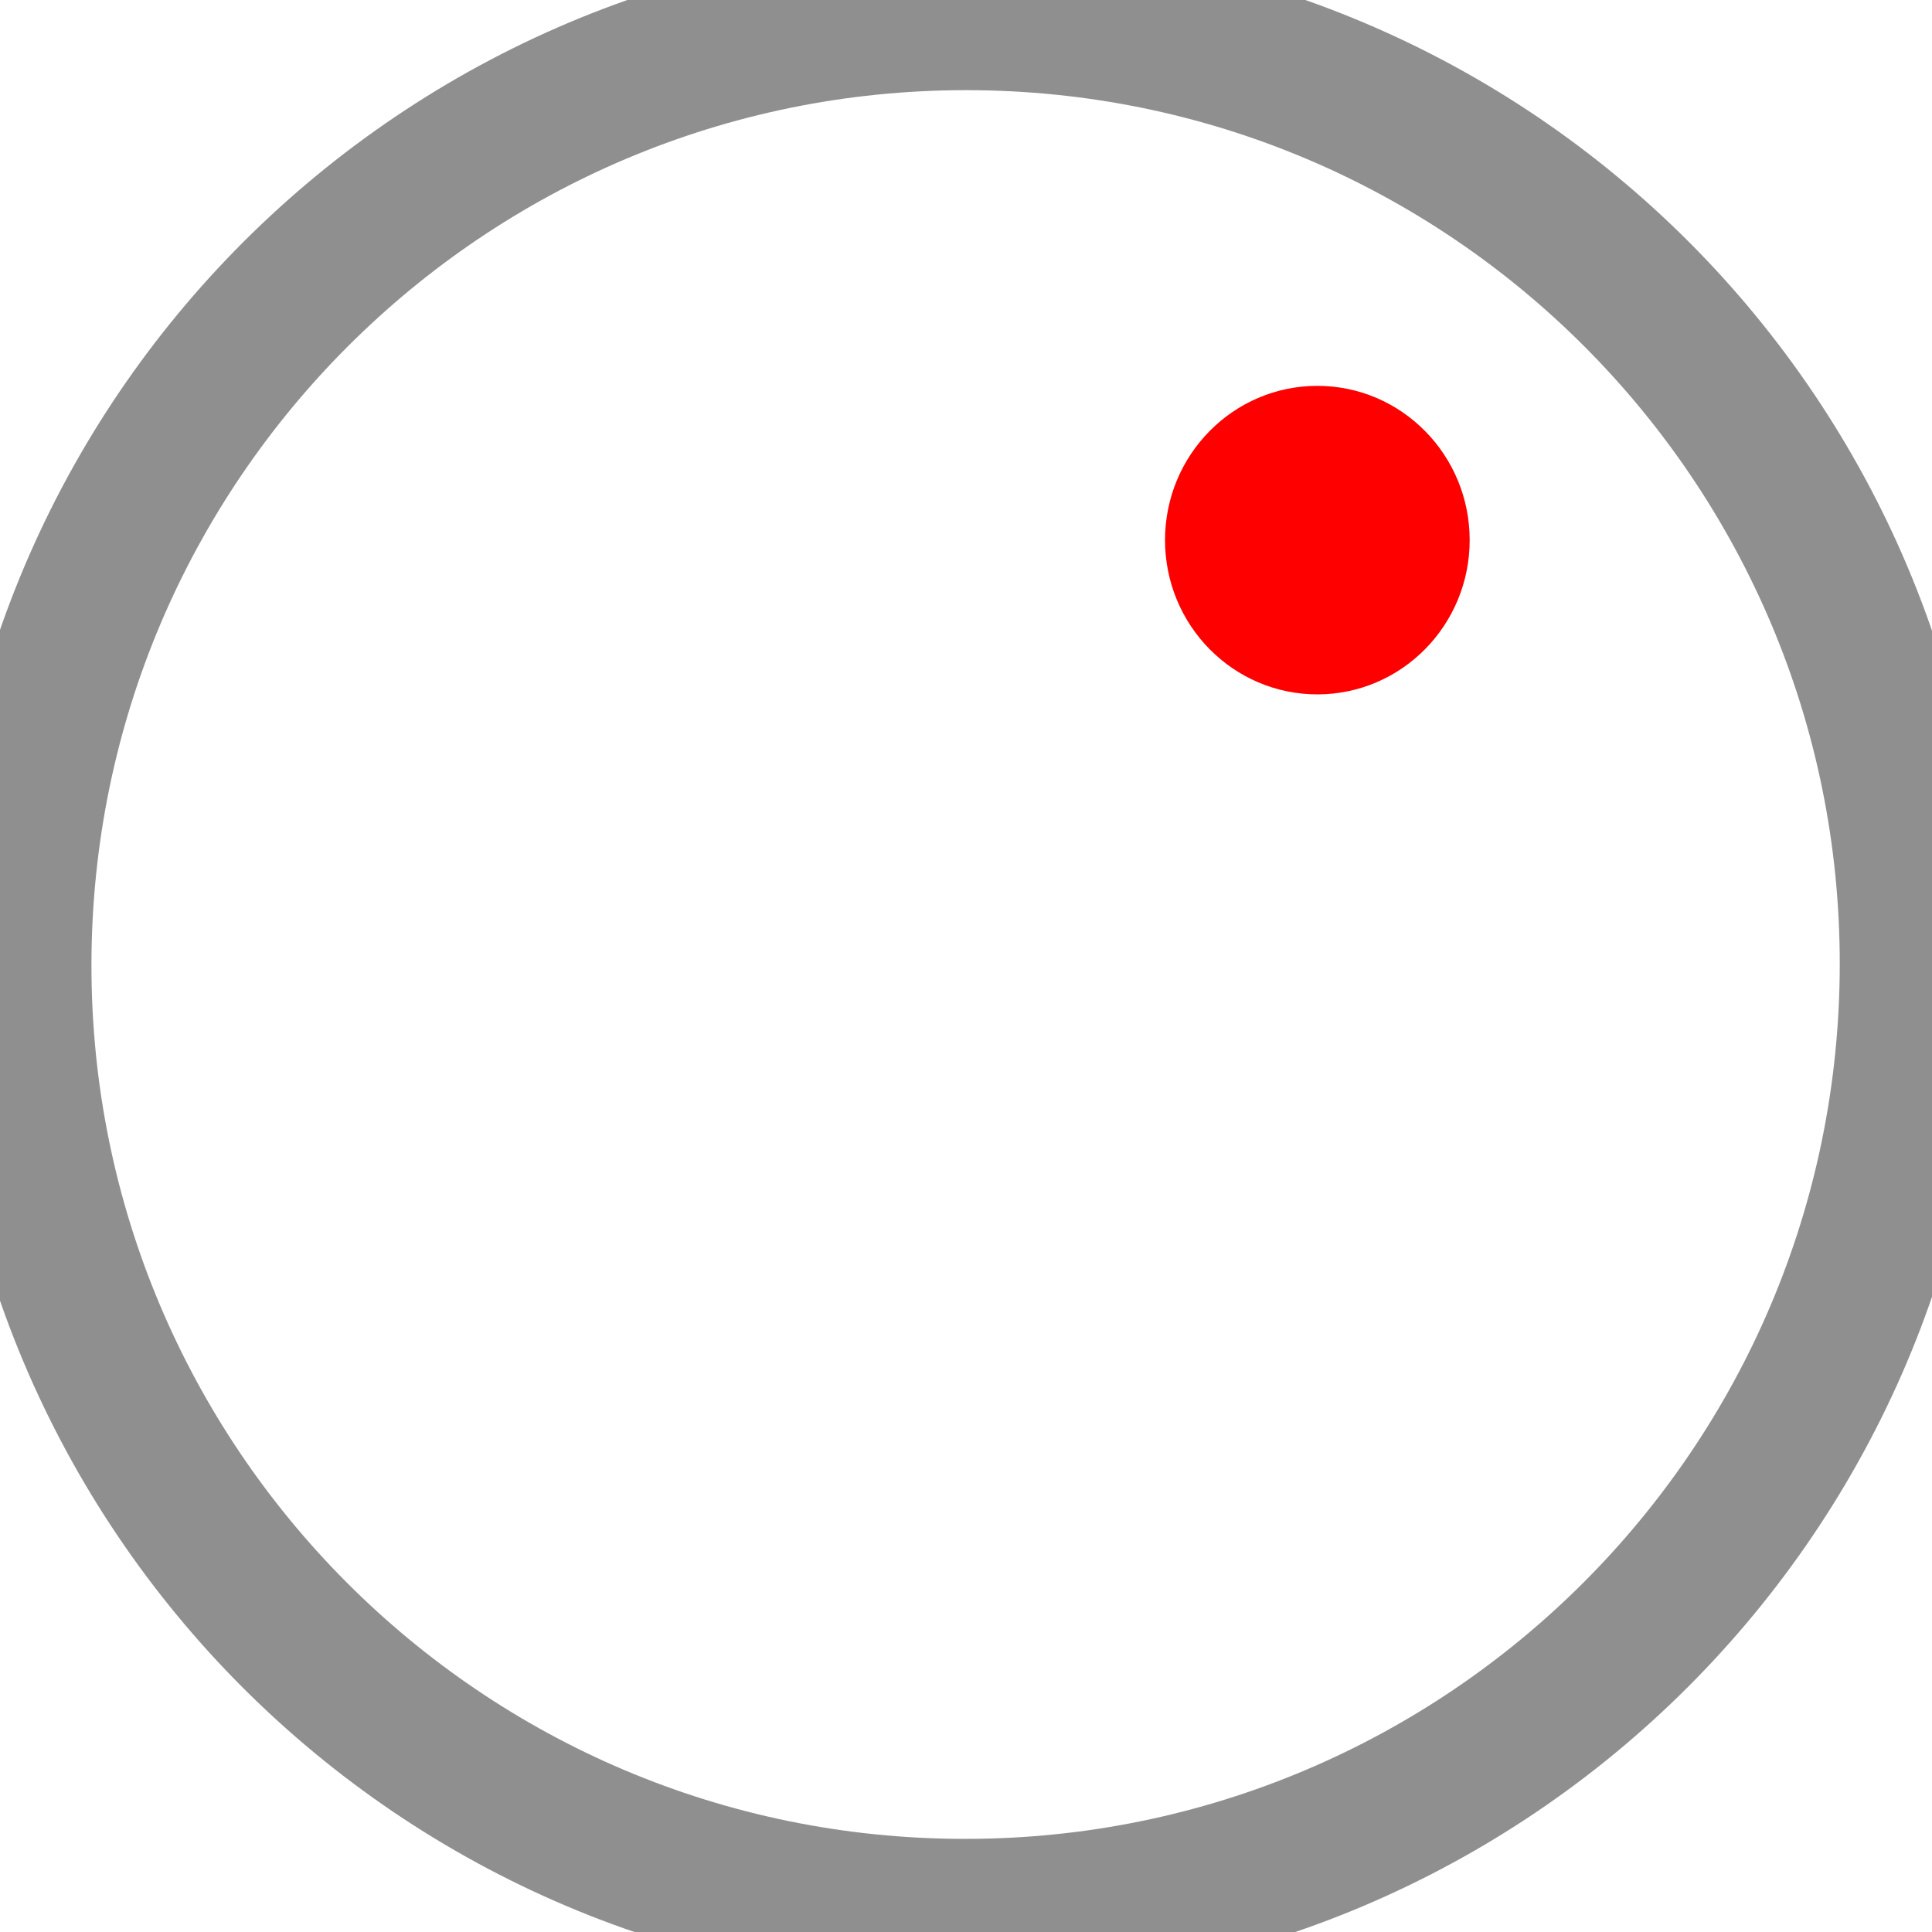
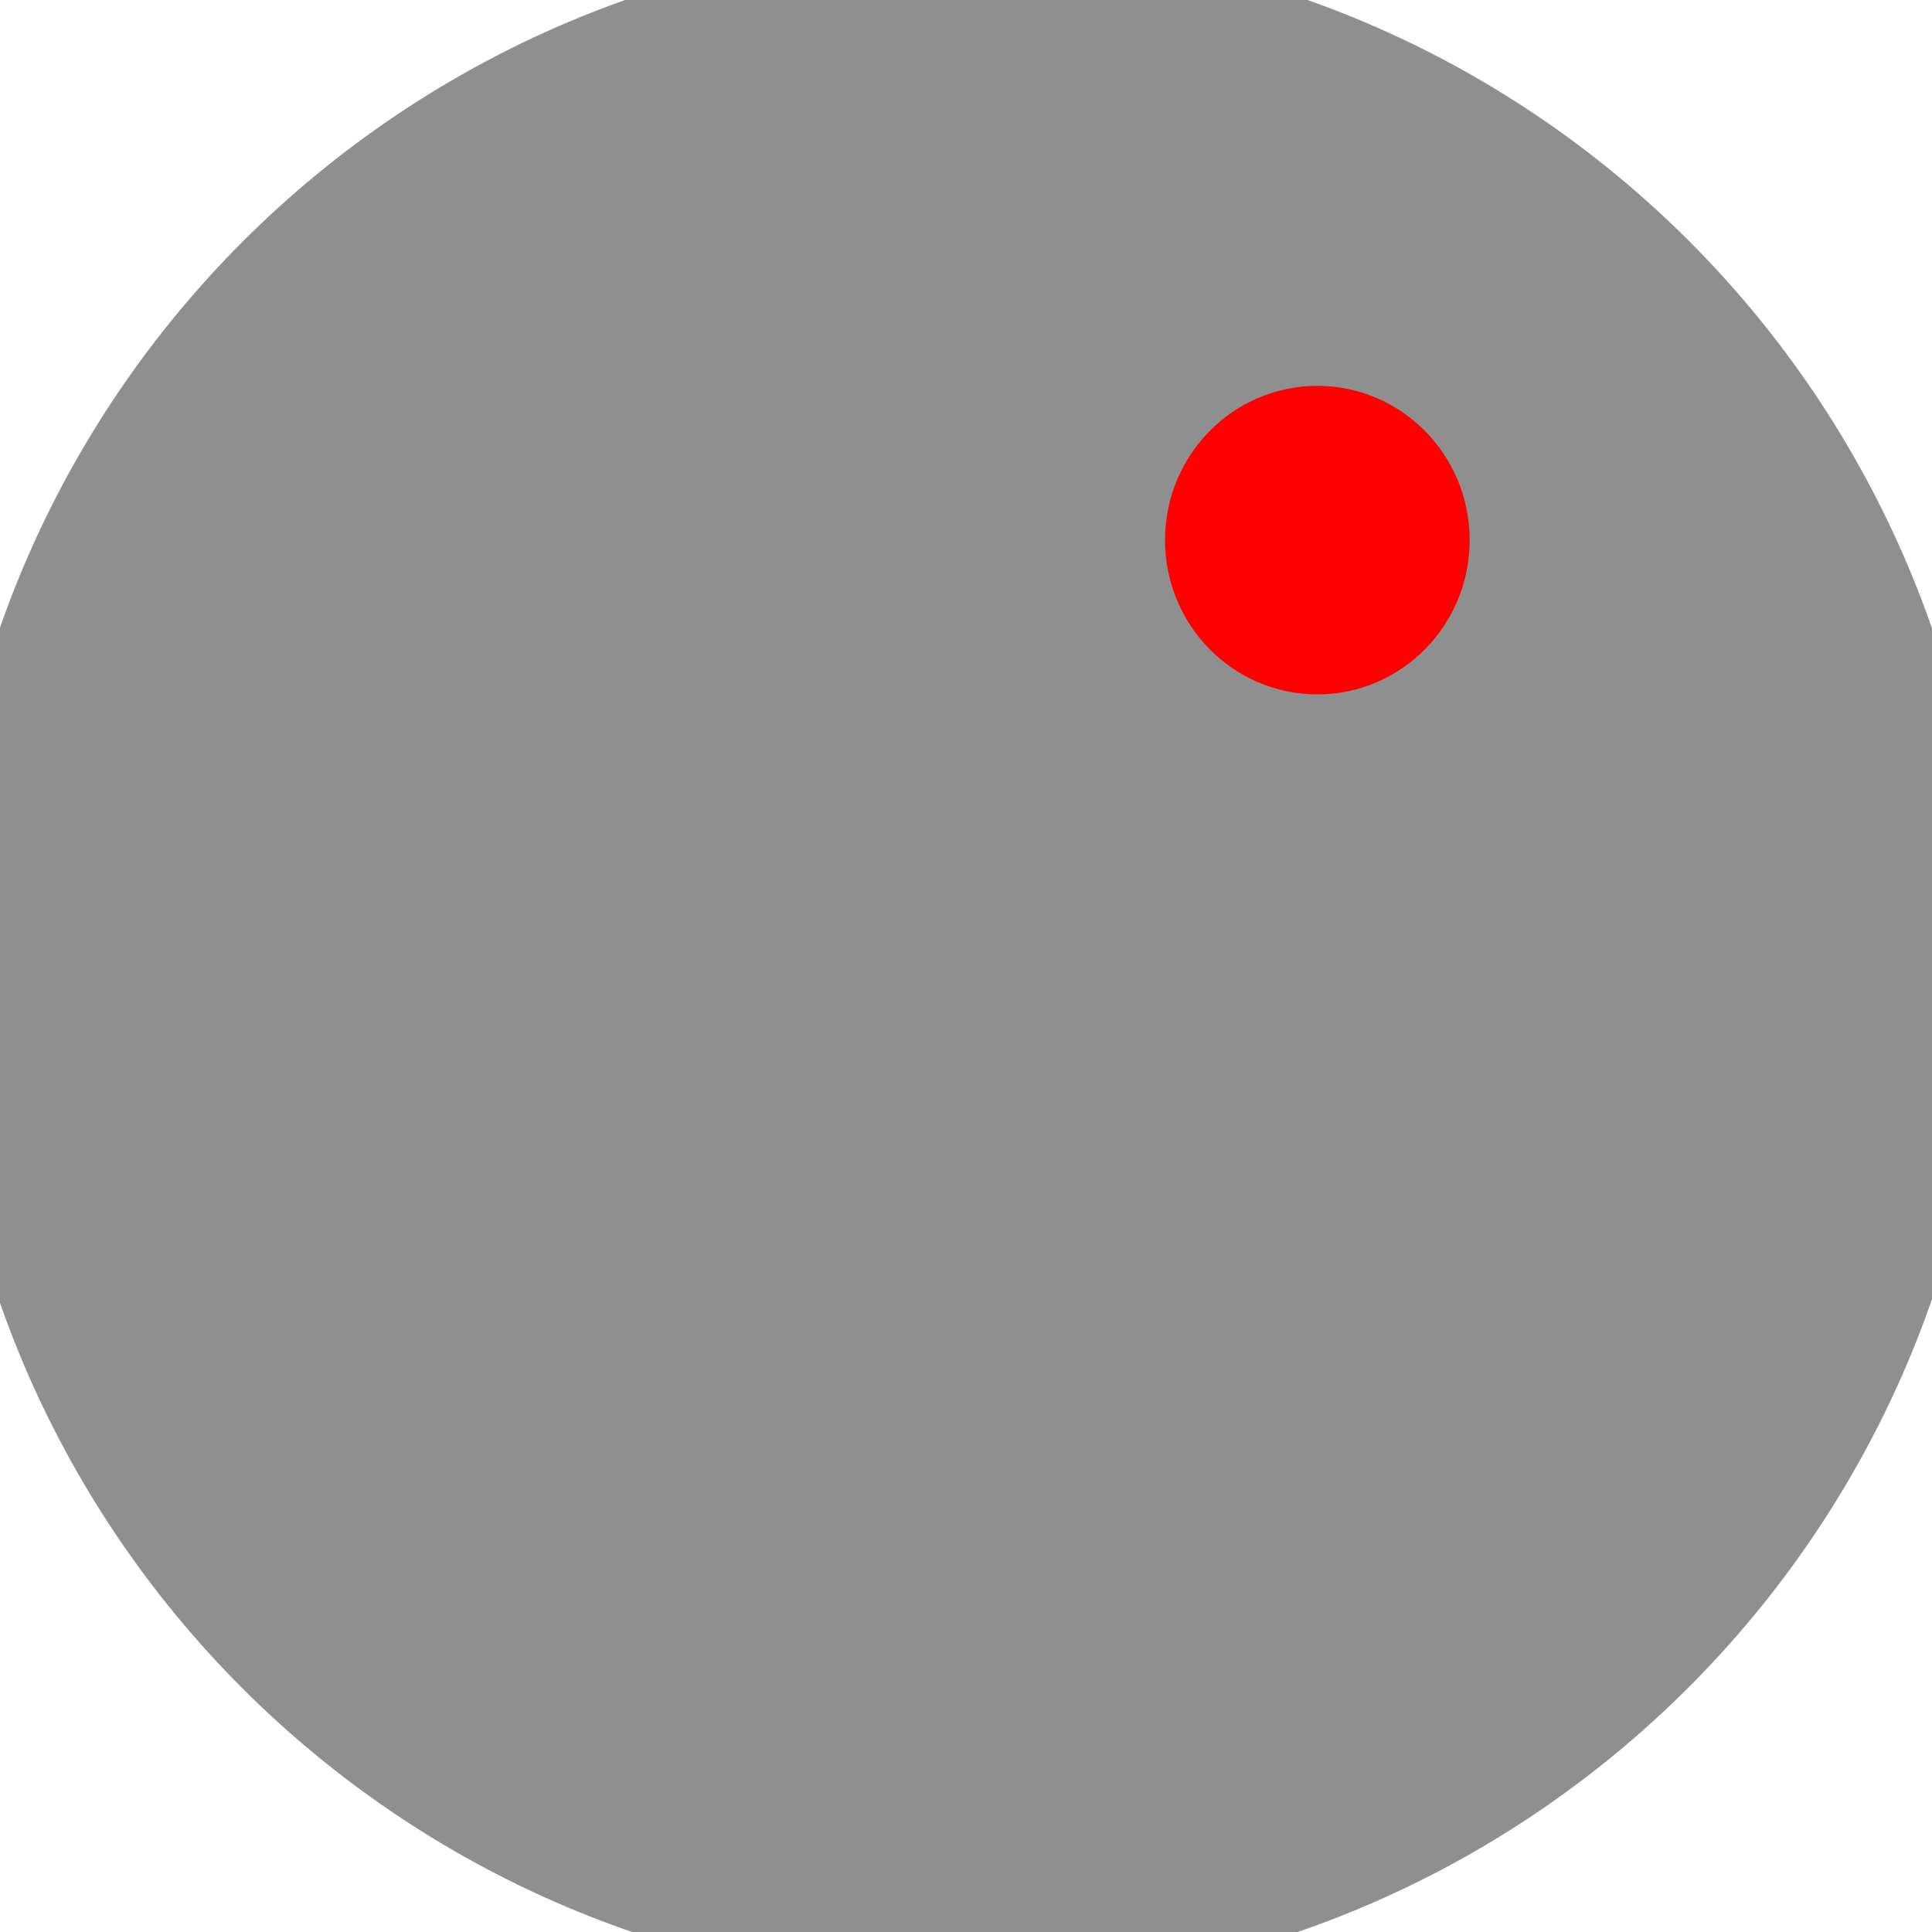
<svg xmlns="http://www.w3.org/2000/svg" width="68.8pt" height="68.8pt">
-   <defs>
-     <linearGradient id="gradient0" gradientTransform="" gradientUnits="objectBoundingBox" x1="0.5" y1="0.5" x2="0.5" y2="0" spreadMethod="pad">
-       <stop stop-color="#000000" offset="0.997" stop-opacity="0" />
-       <stop stop-color="#ffffff" offset="1" stop-opacity="0" />
-     </linearGradient>
-   </defs>
+   <defs />
+   <g id="Layer_1">
+     <ellipse id="shape1" transform="matrix(0.99992 0.0125877 -0.0133496 0.99991 1.43918 0.210269)" rx="33.76pt" ry="33.768pt" cx="33.76pt" cy="33.768pt" fill="#8f8f8f" fill-rule="evenodd" stroke="#8f8f8f" stroke-width="7.087" stroke-linecap="square" stroke-linejoin="miter" stroke-miterlimit="1.984" />
+   </g>
  <g id="Layer_2">
    <ellipse id="shape0" transform="translate(56.025, 19.0293)" rx="4.893pt" ry="4.962pt" cx="4.893pt" cy="4.962pt" fill="#ff0000" fill-rule="evenodd" stroke="#ff0000" stroke-width="1.417" stroke-linecap="square" stroke-linejoin="miter" stroke-miterlimit="1.984" />
  </g>
-   <g id="Layer_1">
-     <ellipse id="shape1" transform="matrix(0.99992 0.0125877 -0.0133496 0.99991 1.43918 0.210269)" rx="33.76pt" ry="33.768pt" cx="33.76pt" cy="33.768pt" fill="url(#gradient0)" fill-rule="evenodd" stroke="#8f8f8f" stroke-width="7.016" stroke-linecap="square" stroke-linejoin="miter" stroke-miterlimit="1.984" />
-   </g>
</svg>
